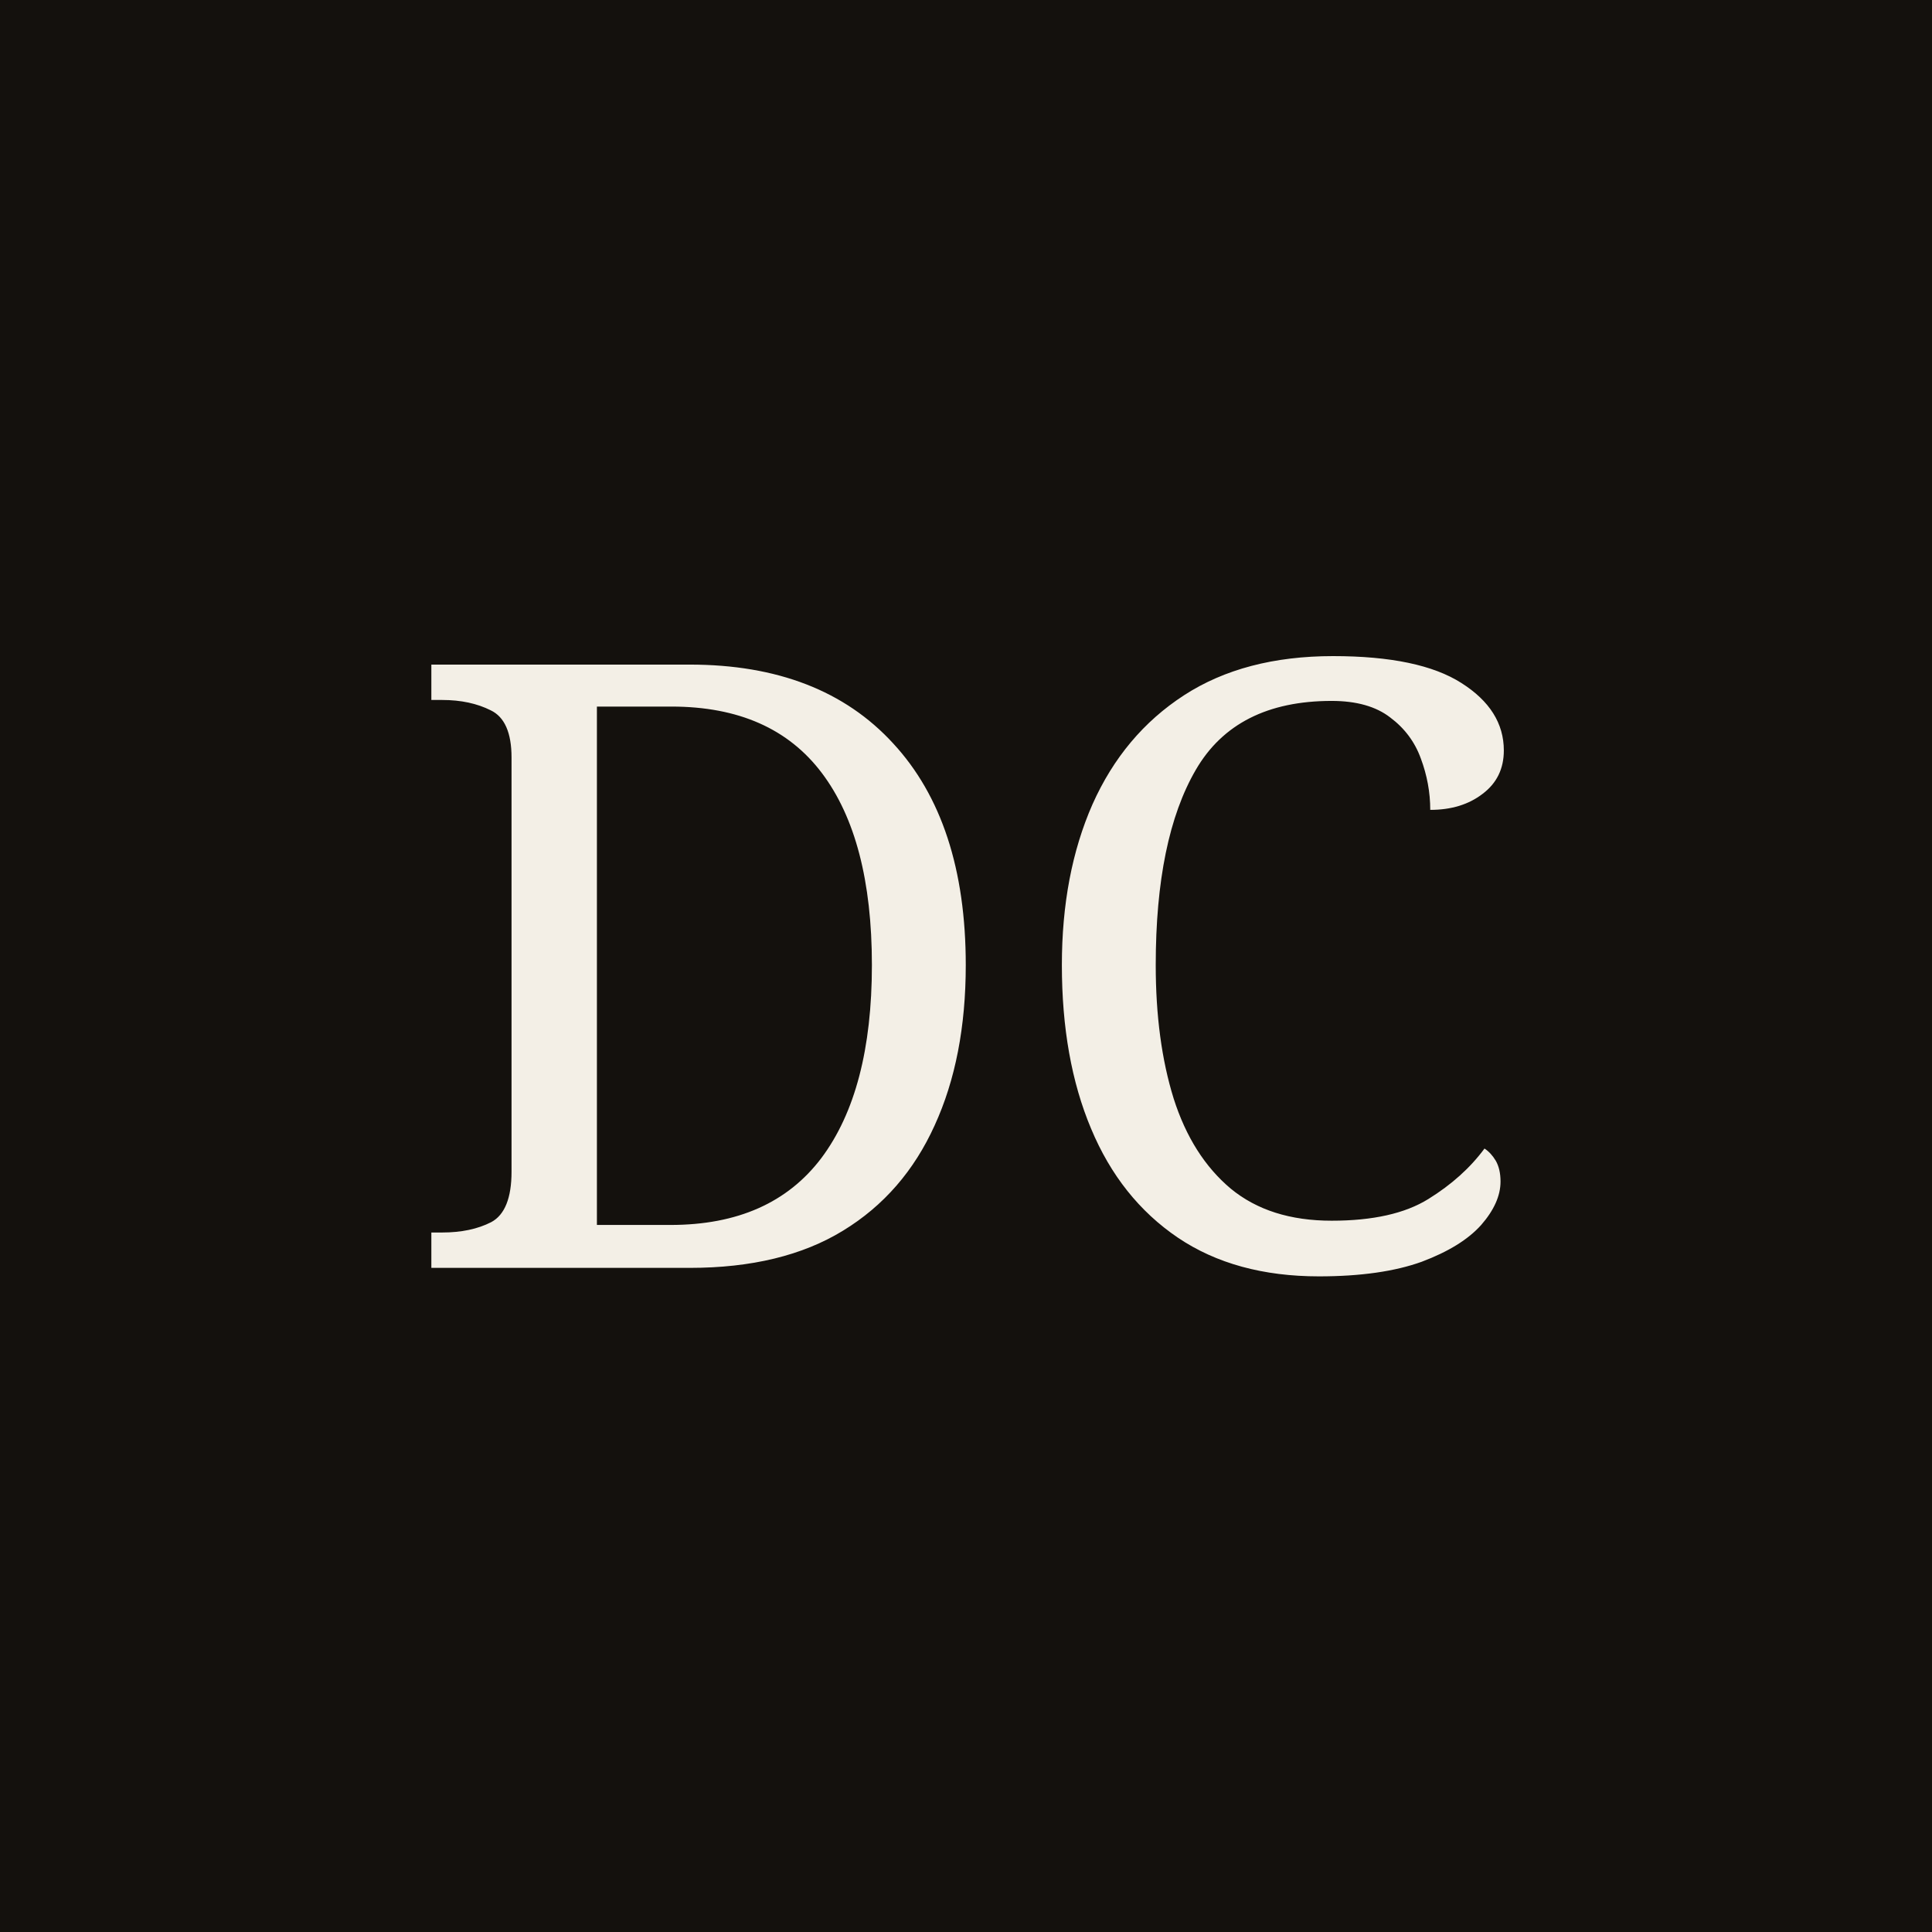
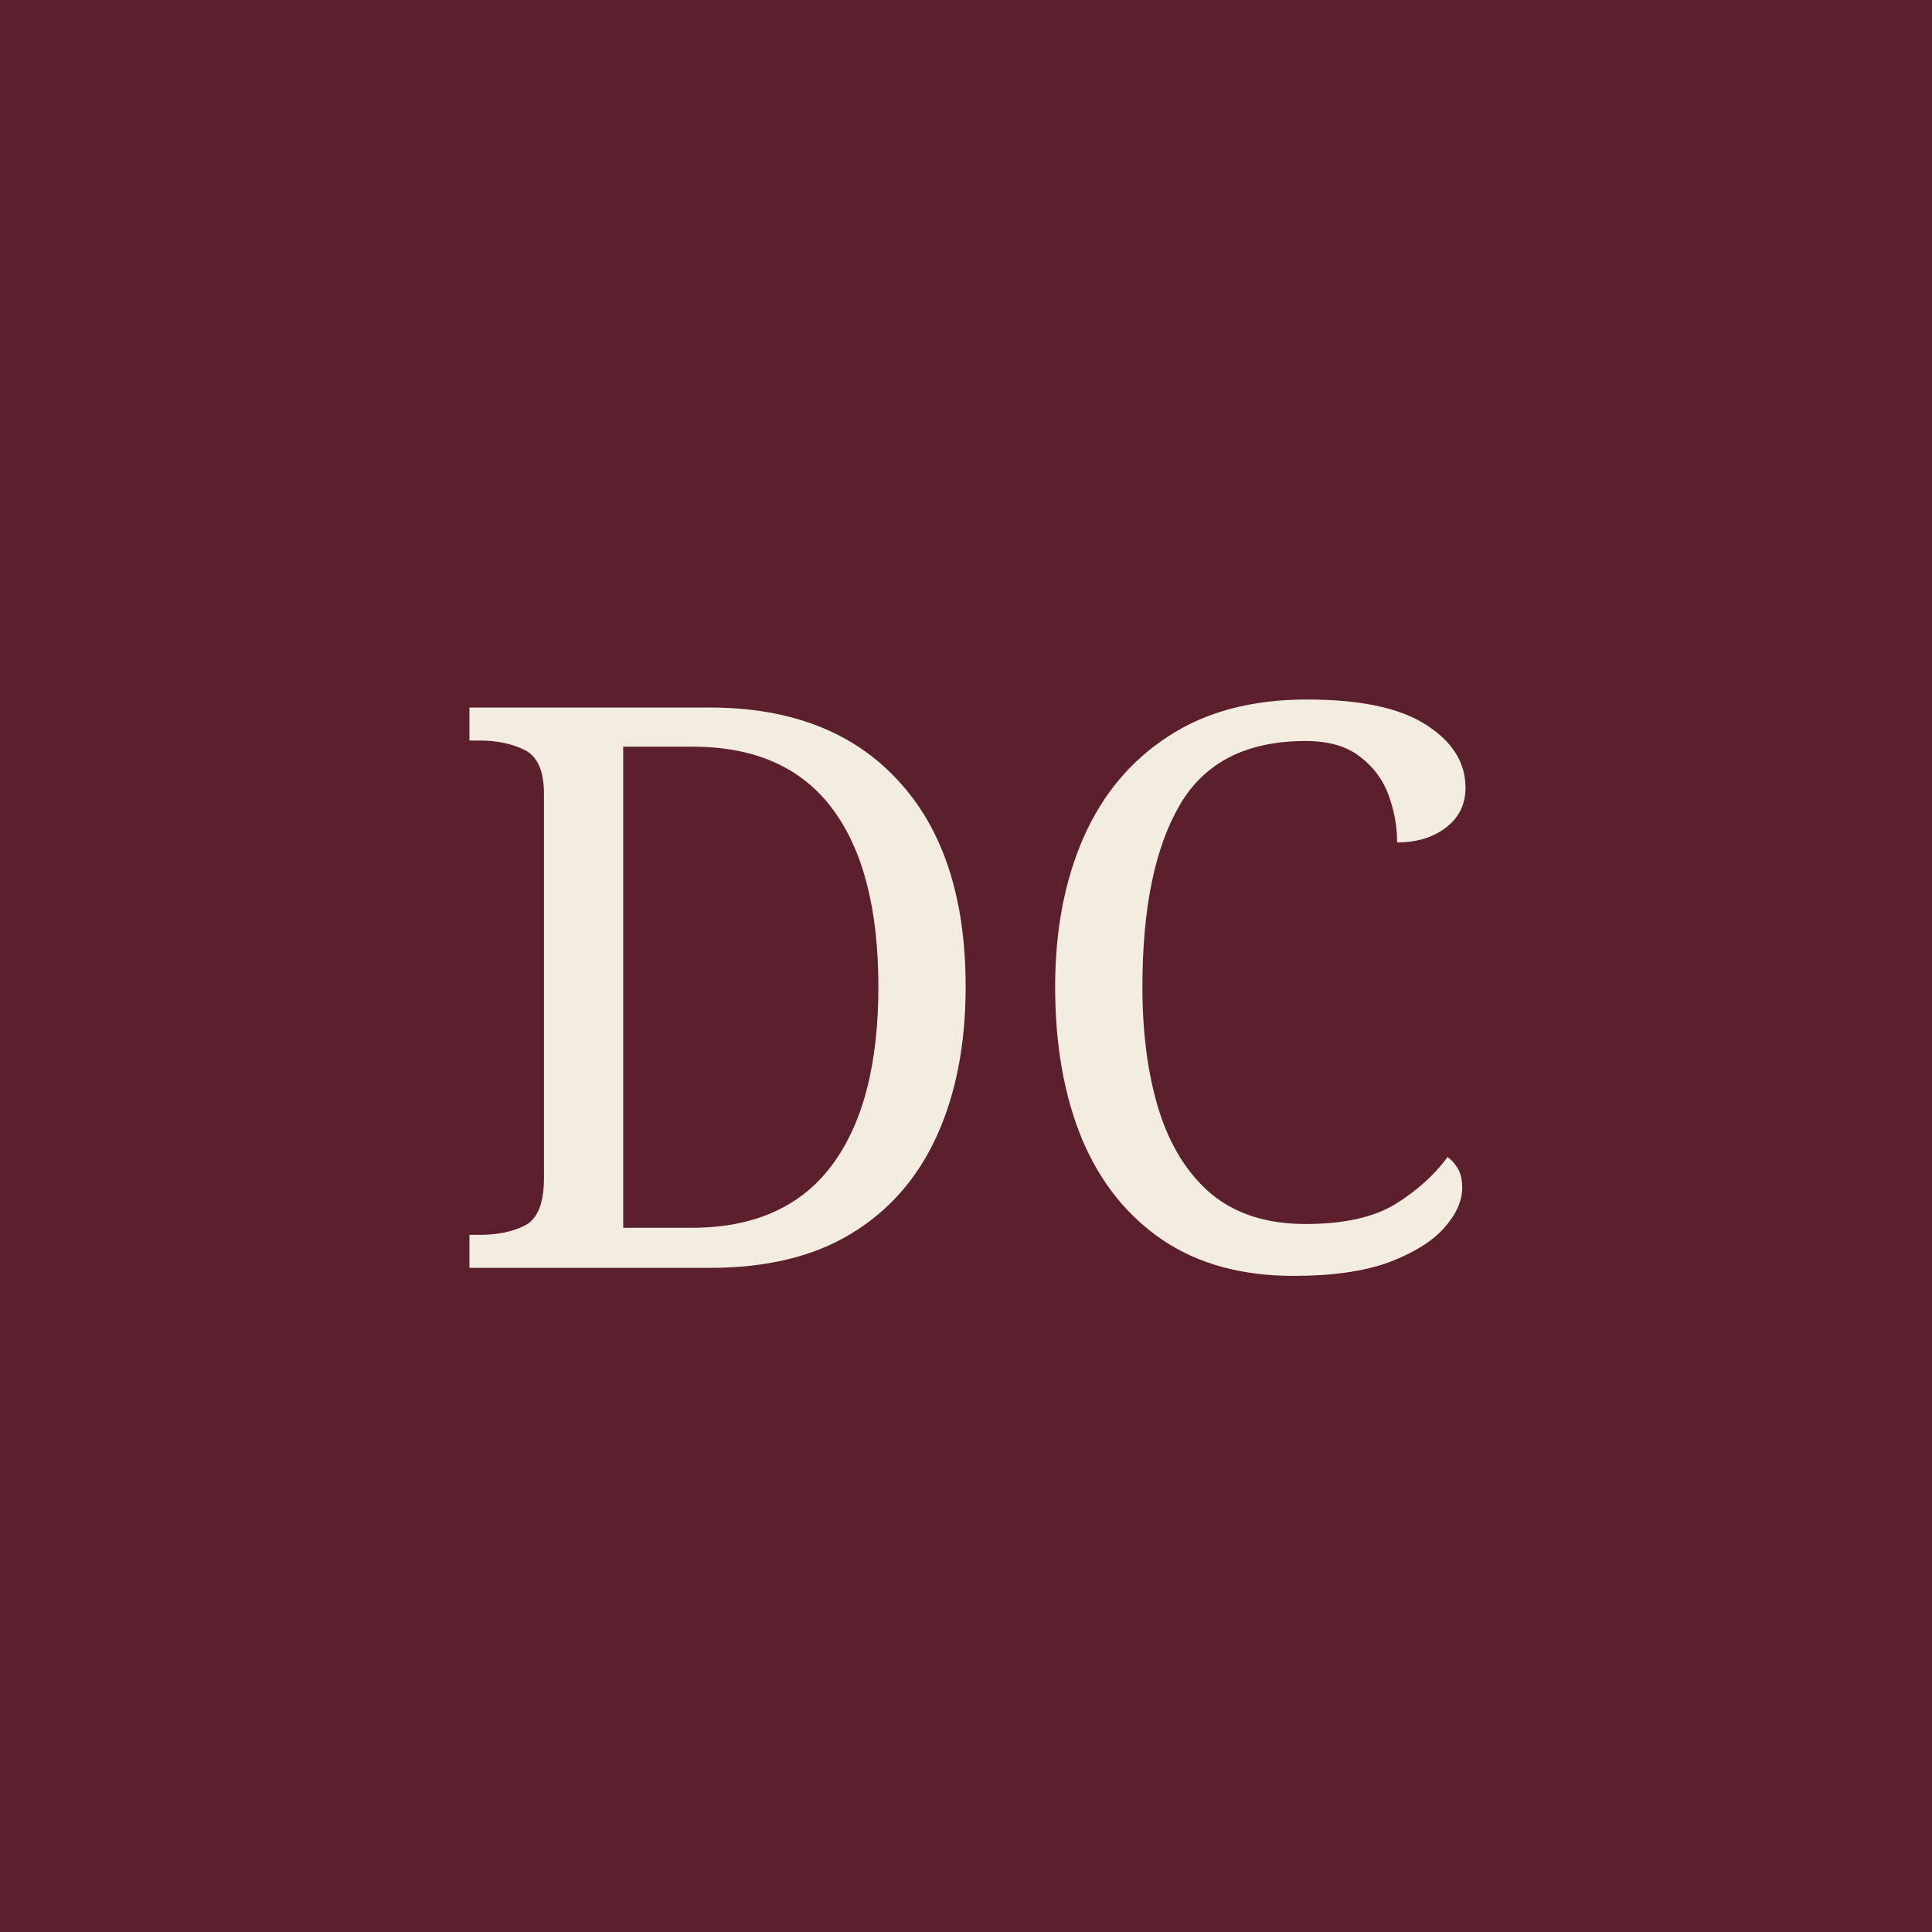
<svg xmlns="http://www.w3.org/2000/svg" viewBox="0 0 64 64">
-   <rect width="64" height="64" fill="#14110d" />
-   <text x="32" y="42" text-anchor="middle" font-family="Georgia, serif" font-size="28" fill="#f3efe6">DC</text>
+   <rect width="64" height="64" fill="#5C1F2E" />
+   <text x="32" y="42" text-anchor="middle" font-family="Georgia, serif" font-size="26" fill="#F3EDE1">DC</text>
</svg>
